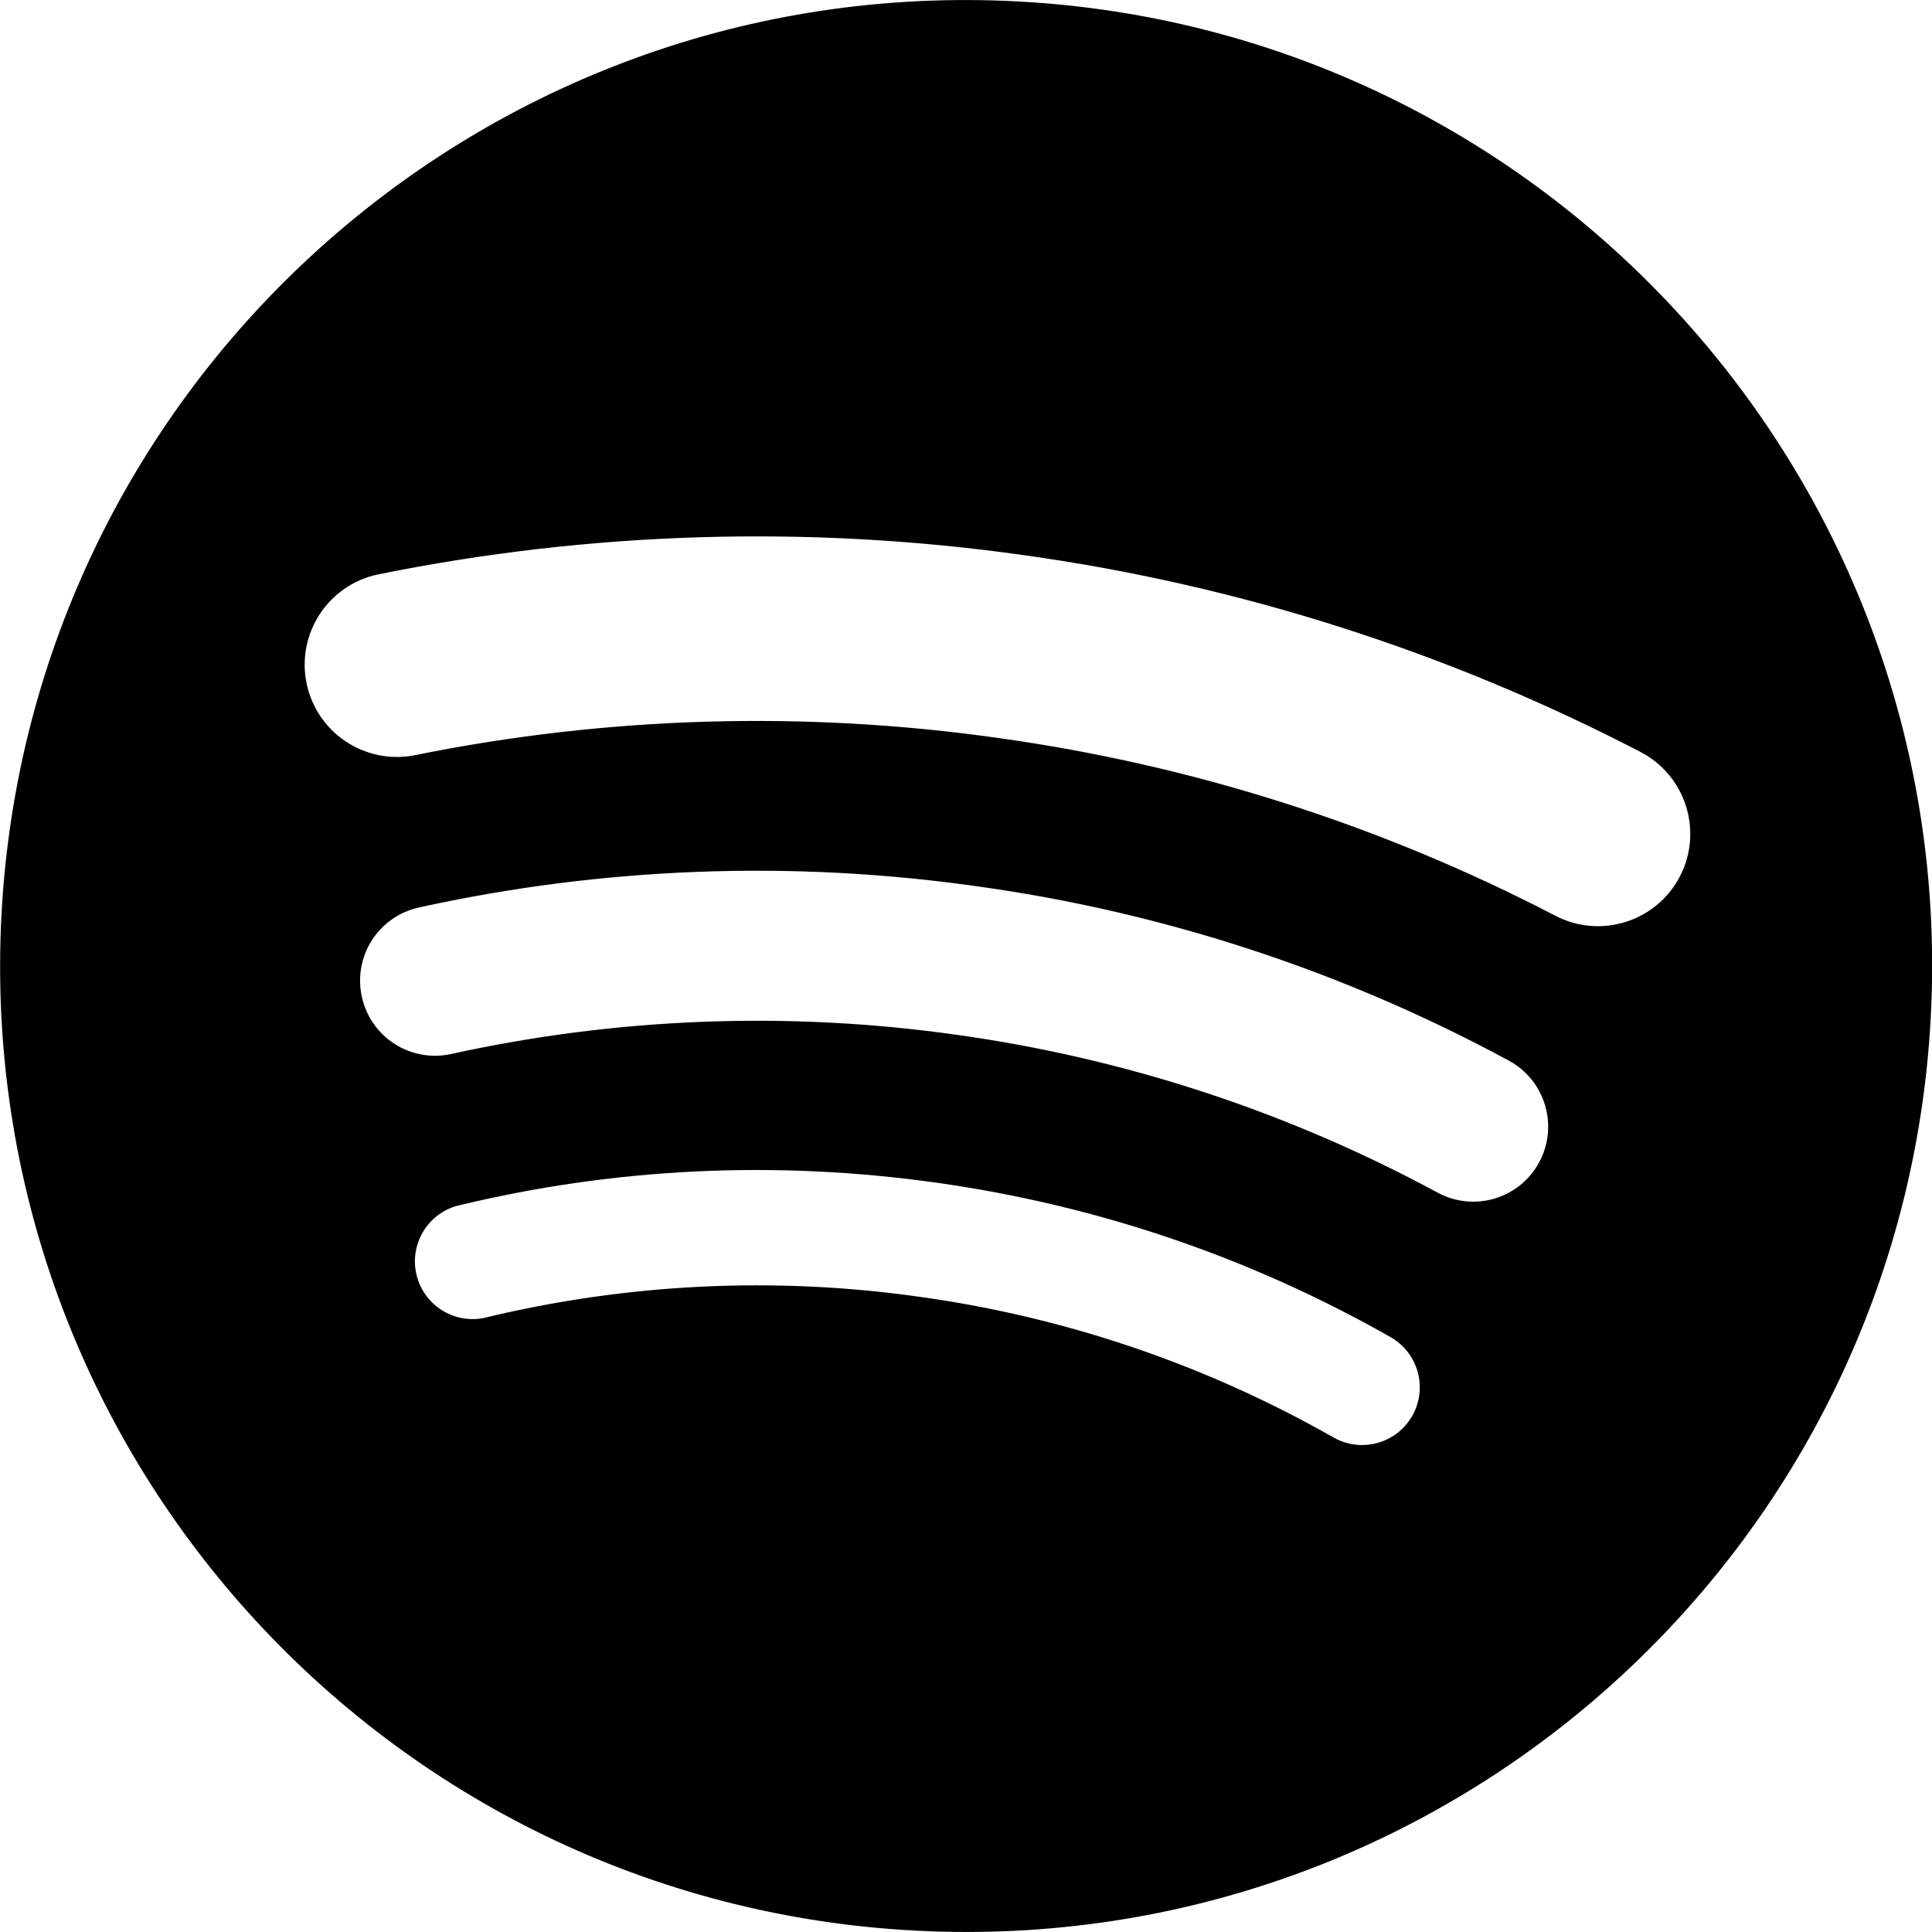
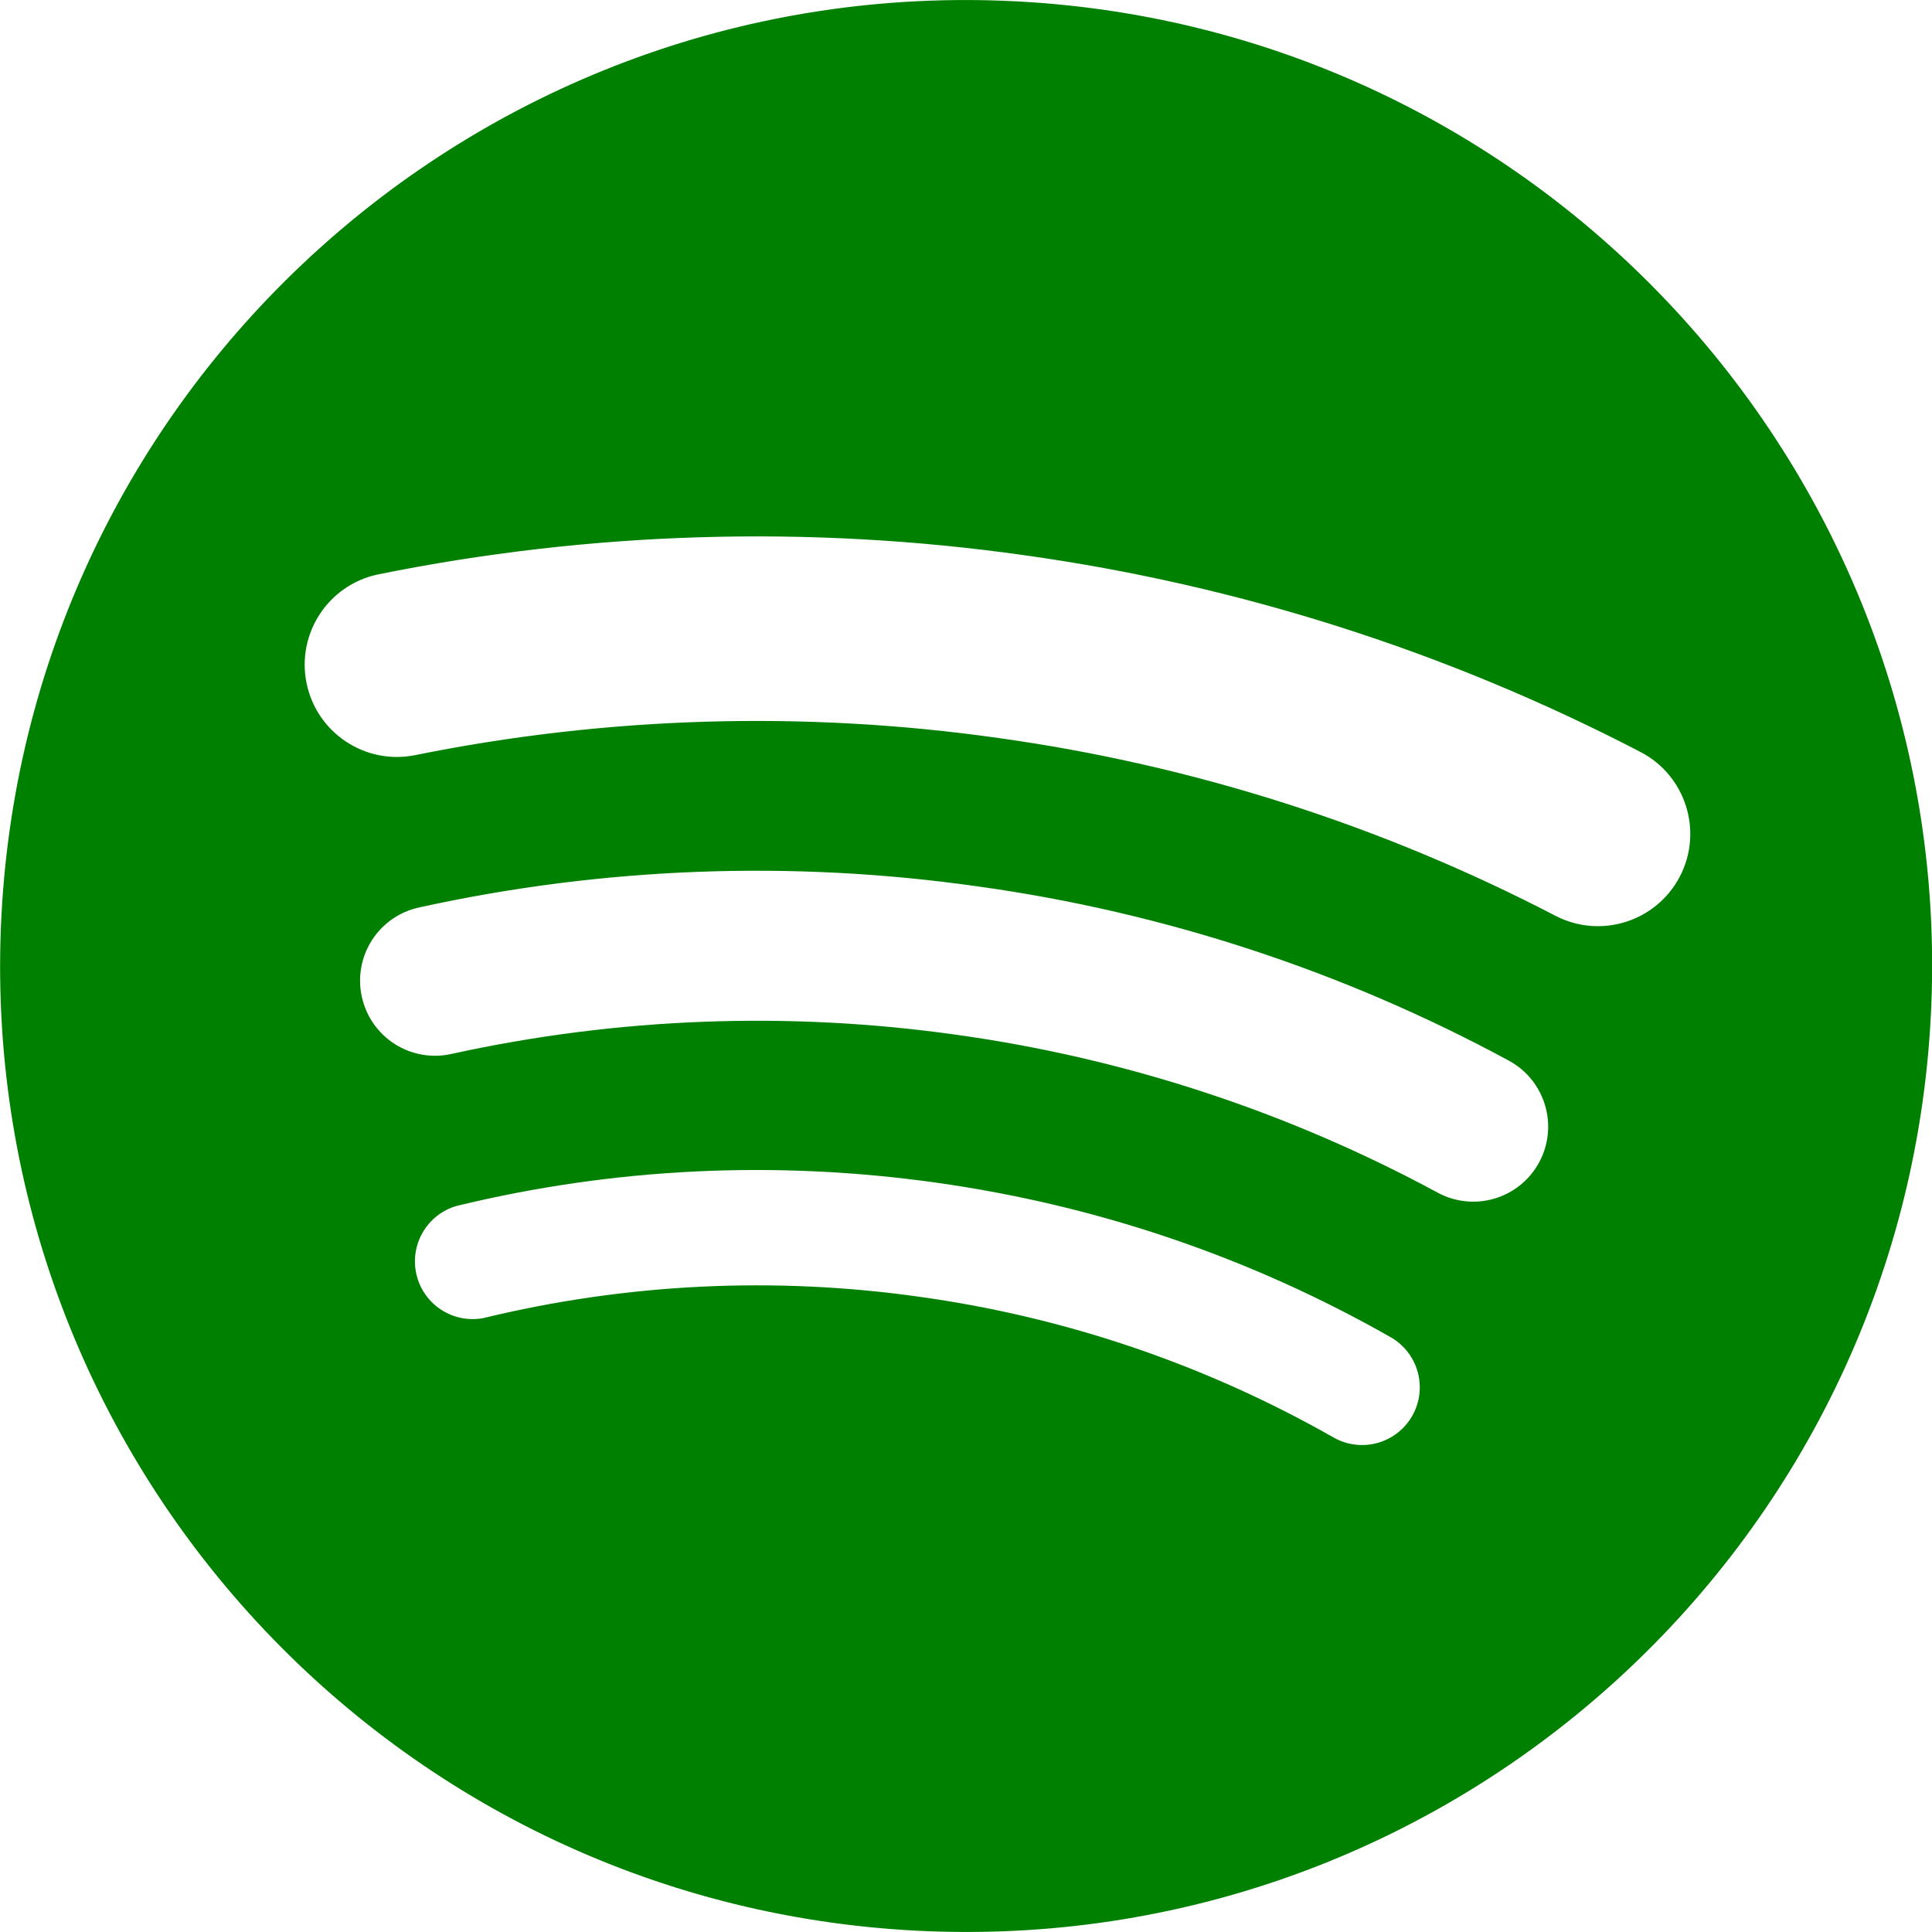
<svg xmlns="http://www.w3.org/2000/svg" role="img" viewBox="0 0 24 24" aria-label="Spotify" aria-hidden="false" height="32" data-encore-id="logoSpotify" class="Svg-sc-6c3c1v-0 dDJltW">
-   <path d="M13.427.01C6.805-.253 1.224 4.902.961 11.524.698 18.147 5.853 23.728 12.476 23.99c6.622.263 12.203-4.892 12.466-11.514S20.049.272 13.427.01m5.066 17.579a.717.717 0 0 1-.977.268 14.4 14.4 0 0 0-5.138-1.747 14.4 14.4 0 0 0-5.42.263.717.717 0 0 1-.338-1.392c1.95-.474 3.955-.571 5.958-.29 2.003.282 3.903.928 5.647 1.92a.717.717 0 0 1 .268.978m1.577-3.15a.93.93 0 0 1-1.262.376 17.7 17.7 0 0 0-5.972-1.96 17.7 17.7 0 0 0-6.281.238.93.93 0 0 1-1.11-.71.93.93 0 0 1 .71-1.11 19.5 19.5 0 0 1 6.94-.262 19.5 19.5 0 0 1 6.599 2.165c.452.245.62.81.376 1.263m1.748-3.551a1.147 1.147 0 0 1-1.546.488 21.4 21.4 0 0 0-6.918-2.208 21.4 21.4 0 0 0-7.259.215 1.146 1.146 0 0 1-.456-2.246 23.7 23.7 0 0 1 8.034-.24 23.7 23.7 0 0 1 7.657 2.445c.561.292.78.984.488 1.546m13.612-.036-.832-.247c-1.67-.495-2.14-.681-2.14-1.353 0-.637.708-1.327 2.264-1.327 1.539 0 2.839.752 3.51 1.31.116.096.24.052.24-.098V6.935c0-.097-.027-.15-.098-.203-.83-.62-2.272-1.07-3.723-1.07-2.953 0-4.722 1.68-4.722 3.59 0 2.157 1.371 2.91 3.626 3.546l.973.274c1.689.478 1.998.902 1.998 1.556 0 1.097-.831 1.433-2.07 1.433-1.556 0-3.457-.911-4.35-2.025-.08-.098-.177-.053-.177.062v2.423c0 .097.01.141.08.22.743.814 2.52 1.53 4.59 1.53 2.546 0 4.456-1.485 4.456-3.784 0-1.787-1.052-2.865-3.625-3.635m10.107-1.76c-1.68 0-2.653 1.026-3.219 2.052V9.376c0-.08-.044-.124-.124-.124h-2.22c-.079 0-.123.044-.123.124V20.72c0 .08.044.124.124.124h2.22c.079 0 .123-.044.123-.124v-4.536c.566 1.025 1.521 2.034 3.237 2.034 2.264 0 3.89-1.955 3.89-4.581s-1.644-4.545-3.908-4.545m-.654 6.986c-1.185 0-2.211-1.167-2.618-2.458.407-1.362 1.344-2.405 2.618-2.405 1.211 0 2.051.92 2.051 2.423s-.84 2.44-2.051 2.44m40.633-6.826h-2.264c-.08 0-.115.017-.15.097l-2.282 5.483-2.29-5.483c-.035-.08-.07-.097-.15-.097h-3.661v-.584c0-.955.645-1.397 1.476-1.397.496 0 1.035.256 1.415.486.089.053.15-.008.115-.088l-.796-1.901a.26.26 0 0 0-.124-.133c-.389-.203-1.025-.38-1.644-.38-1.875 0-2.954 1.432-2.954 3.254v.743h-1.503c-.08 0-.124.044-.124.124v1.768c0 .08.044.124.124.124h1.503v6.668c0 .08.044.123.124.123h2.264c.08 0 .124-.044.124-.123v-6.668h1.936l2.812 6.11-1.512 3.325c-.044.098.009.142.097.142h2.414c.08 0 .116-.018.15-.097l4.997-11.355c.035-.08-.009-.141-.097-.141M54.964 9.04c-2.865 0-4.837 2.025-4.837 4.616 0 2.573 1.971 4.616 4.837 4.616 2.856 0 4.846-2.043 4.846-4.616 0-2.591-1.99-4.616-4.846-4.616m.008 7.065c-1.37 0-2.343-1.043-2.343-2.45 0-1.405.973-2.449 2.343-2.449 1.362 0 2.335 1.043 2.335 2.45 0 1.406-.973 2.45-2.335 2.45m33.541-6.334a1.24 1.24 0 0 0-.483-.471 1.4 1.4 0 0 0-.693-.17q-.384 0-.693.17a1.24 1.24 0 0 0-.484.471q-.174.302-.174.681 0 .375.174.677.175.3.484.471t.693.17.693-.17.483-.471.175-.676q0-.38-.175-.682m-.211 1.247a1 1 0 0 1-.394.39 1.15 1.15 0 0 1-.571.14 1.16 1.16 0 0 1-.576-.14 1 1 0 0 1-.391-.39 1.14 1.14 0 0 1-.14-.566q0-.316.14-.562t.391-.388.576-.14q.32 0 .57.14.253.141.395.39t.142.565q0 .312-.142.56m-19.835-5.78c-.85 0-1.468.6-1.468 1.396s.619 1.397 1.468 1.397c.866 0 1.485-.6 1.485-1.397 0-.796-.619-1.397-1.485-1.397m19.329 5.19a.31.31 0 0 0 .134-.262q0-.168-.132-.266-.132-.099-.381-.099h-.588v1.229h.284v-.489h.154l.374.489h.35l-.41-.518a.5.5 0 0 0 .215-.084m-.424-.109h-.26v-.3h.27q.12 0 .184.036a.12.12 0 0 1 .065.116.12.12 0 0 1-.067.111.4.4 0 0 1-.192.037M69.607 9.252h-2.263c-.08 0-.124.044-.124.124v8.56c0 .08.044.123.124.123h2.263c.08 0 .124-.044.124-.123v-8.56c0-.08-.044-.124-.124-.124m-3.333 6.605a2.1 2.1 0 0 1-1.053.257c-.725 0-1.185-.425-1.185-1.362v-3.484h2.211c.08 0 .124-.044.124-.124V9.376c0-.08-.044-.124-.124-.124h-2.21V6.944c0-.097-.063-.15-.15-.08l-3.954 3.113c-.053.044-.07.088-.07.16v1.007c0 .08.044.124.123.124h1.539v3.855c0 2.087 1.203 3.06 2.918 3.06.743 0 1.46-.194 1.884-.442.062-.035.07-.07.07-.133v-1.68c0-.088-.044-.115-.123-.07" transform="translate(-0.95,0)" />
+   <path fill="green" d="M13.427.01C6.805-.253 1.224 4.902.961 11.524.698 18.147 5.853 23.728 12.476 23.99c6.622.263 12.203-4.892 12.466-11.514S20.049.272 13.427.01m5.066 17.579a.717.717 0 0 1-.977.268 14.4 14.4 0 0 0-5.138-1.747 14.4 14.4 0 0 0-5.42.263.717.717 0 0 1-.338-1.392c1.95-.474 3.955-.571 5.958-.29 2.003.282 3.903.928 5.647 1.92a.717.717 0 0 1 .268.978m1.577-3.15a.93.93 0 0 1-1.262.376 17.7 17.7 0 0 0-5.972-1.96 17.7 17.7 0 0 0-6.281.238.93.93 0 0 1-1.11-.71.93.93 0 0 1 .71-1.11 19.5 19.5 0 0 1 6.94-.262 19.5 19.5 0 0 1 6.599 2.165c.452.245.62.81.376 1.263m1.748-3.551a1.147 1.147 0 0 1-1.546.488 21.4 21.4 0 0 0-6.918-2.208 21.4 21.4 0 0 0-7.259.215 1.146 1.146 0 0 1-.456-2.246 23.7 23.7 0 0 1 8.034-.24 23.7 23.7 0 0 1 7.657 2.445c.561.292.78.984.488 1.546m13.612-.036-.832-.247c-1.67-.495-2.14-.681-2.14-1.353 0-.637.708-1.327 2.264-1.327 1.539 0 2.839.752 3.51 1.31.116.096.24.052.24-.098V6.935c0-.097-.027-.15-.098-.203-.83-.62-2.272-1.07-3.723-1.07-2.953 0-4.722 1.68-4.722 3.59 0 2.157 1.371 2.91 3.626 3.546l.973.274c1.689.478 1.998.902 1.998 1.556 0 1.097-.831 1.433-2.07 1.433-1.556 0-3.457-.911-4.35-2.025-.08-.098-.177-.053-.177.062v2.423c0 .097.01.141.08.22.743.814 2.52 1.53 4.59 1.53 2.546 0 4.456-1.485 4.456-3.784 0-1.787-1.052-2.865-3.625-3.635m10.107-1.76c-1.68 0-2.653 1.026-3.219 2.052V9.376c0-.08-.044-.124-.124-.124h-2.22c-.079 0-.123.044-.123.124V20.72c0 .08.044.124.124.124h2.22c.079 0 .123-.044.123-.124v-4.536c.566 1.025 1.521 2.034 3.237 2.034 2.264 0 3.89-1.955 3.89-4.581s-1.644-4.545-3.908-4.545m-.654 6.986c-1.185 0-2.211-1.167-2.618-2.458.407-1.362 1.344-2.405 2.618-2.405 1.211 0 2.051.92 2.051 2.423s-.84 2.44-2.051 2.44m40.633-6.826h-2.264c-.08 0-.115.017-.15.097l-2.282 5.483-2.29-5.483c-.035-.08-.07-.097-.15-.097h-3.661v-.584c0-.955.645-1.397 1.476-1.397.496 0 1.035.256 1.415.486.089.053.15-.008.115-.088l-.796-1.901a.26.26 0 0 0-.124-.133c-.389-.203-1.025-.38-1.644-.38-1.875 0-2.954 1.432-2.954 3.254v.743h-1.503c-.08 0-.124.044-.124.124v1.768c0 .08.044.124.124.124h1.503v6.668c0 .08.044.123.124.123h2.264c.08 0 .124-.044.124-.123v-6.668h1.936l2.812 6.11-1.512 3.325c-.044.098.009.142.097.142h2.414c.08 0 .116-.018.15-.097l4.997-11.355c.035-.08-.009-.141-.097-.141M54.964 9.04c-2.865 0-4.837 2.025-4.837 4.616 0 2.573 1.971 4.616 4.837 4.616 2.856 0 4.846-2.043 4.846-4.616 0-2.591-1.99-4.616-4.846-4.616m.008 7.065c-1.37 0-2.343-1.043-2.343-2.45 0-1.405.973-2.449 2.343-2.449 1.362 0 2.335 1.043 2.335 2.45 0 1.406-.973 2.45-2.335 2.45m33.541-6.334a1.24 1.24 0 0 0-.483-.471 1.4 1.4 0 0 0-.693-.17q-.384 0-.693.17a1.24 1.24 0 0 0-.484.471q-.174.302-.174.681 0 .375.174.677.175.3.484.471t.693.17.693-.17.483-.471.175-.676q0-.38-.175-.682m-.211 1.247a1 1 0 0 1-.394.39 1.15 1.15 0 0 1-.571.14 1.16 1.16 0 0 1-.576-.14 1 1 0 0 1-.391-.39 1.14 1.14 0 0 1-.14-.566q0-.316.14-.562t.391-.388.576-.14q.32 0 .57.14.253.141.395.39t.142.565q0 .312-.142.56m-19.835-5.78c-.85 0-1.468.6-1.468 1.396s.619 1.397 1.468 1.397c.866 0 1.485-.6 1.485-1.397 0-.796-.619-1.397-1.485-1.397m19.329 5.19a.31.31 0 0 0 .134-.262q0-.168-.132-.266-.132-.099-.381-.099h-.588v1.229h.284v-.489h.154l.374.489h.35l-.41-.518a.5.5 0 0 0 .215-.084m-.424-.109h-.26v-.3h.27q.12 0 .184.036a.12.12 0 0 1 .065.116.12.12 0 0 1-.067.111.4.4 0 0 1-.192.037M69.607 9.252h-2.263c-.08 0-.124.044-.124.124v8.56c0 .08.044.123.124.123h2.263c.08 0 .124-.044.124-.123v-8.56c0-.08-.044-.124-.124-.124m-3.333 6.605a2.1 2.1 0 0 1-1.053.257c-.725 0-1.185-.425-1.185-1.362v-3.484h2.211c.08 0 .124-.044.124-.124V9.376c0-.08-.044-.124-.124-.124h-2.21V6.944c0-.097-.063-.15-.15-.08l-3.954 3.113c-.053.044-.07.088-.07.16v1.007c0 .08.044.124.123.124h1.539v3.855c0 2.087 1.203 3.06 2.918 3.06.743 0 1.46-.194 1.884-.442.062-.035.07-.07.07-.133v-1.68c0-.088-.044-.115-.123-.07" transform="translate(-0.95,0)" />
</svg>
